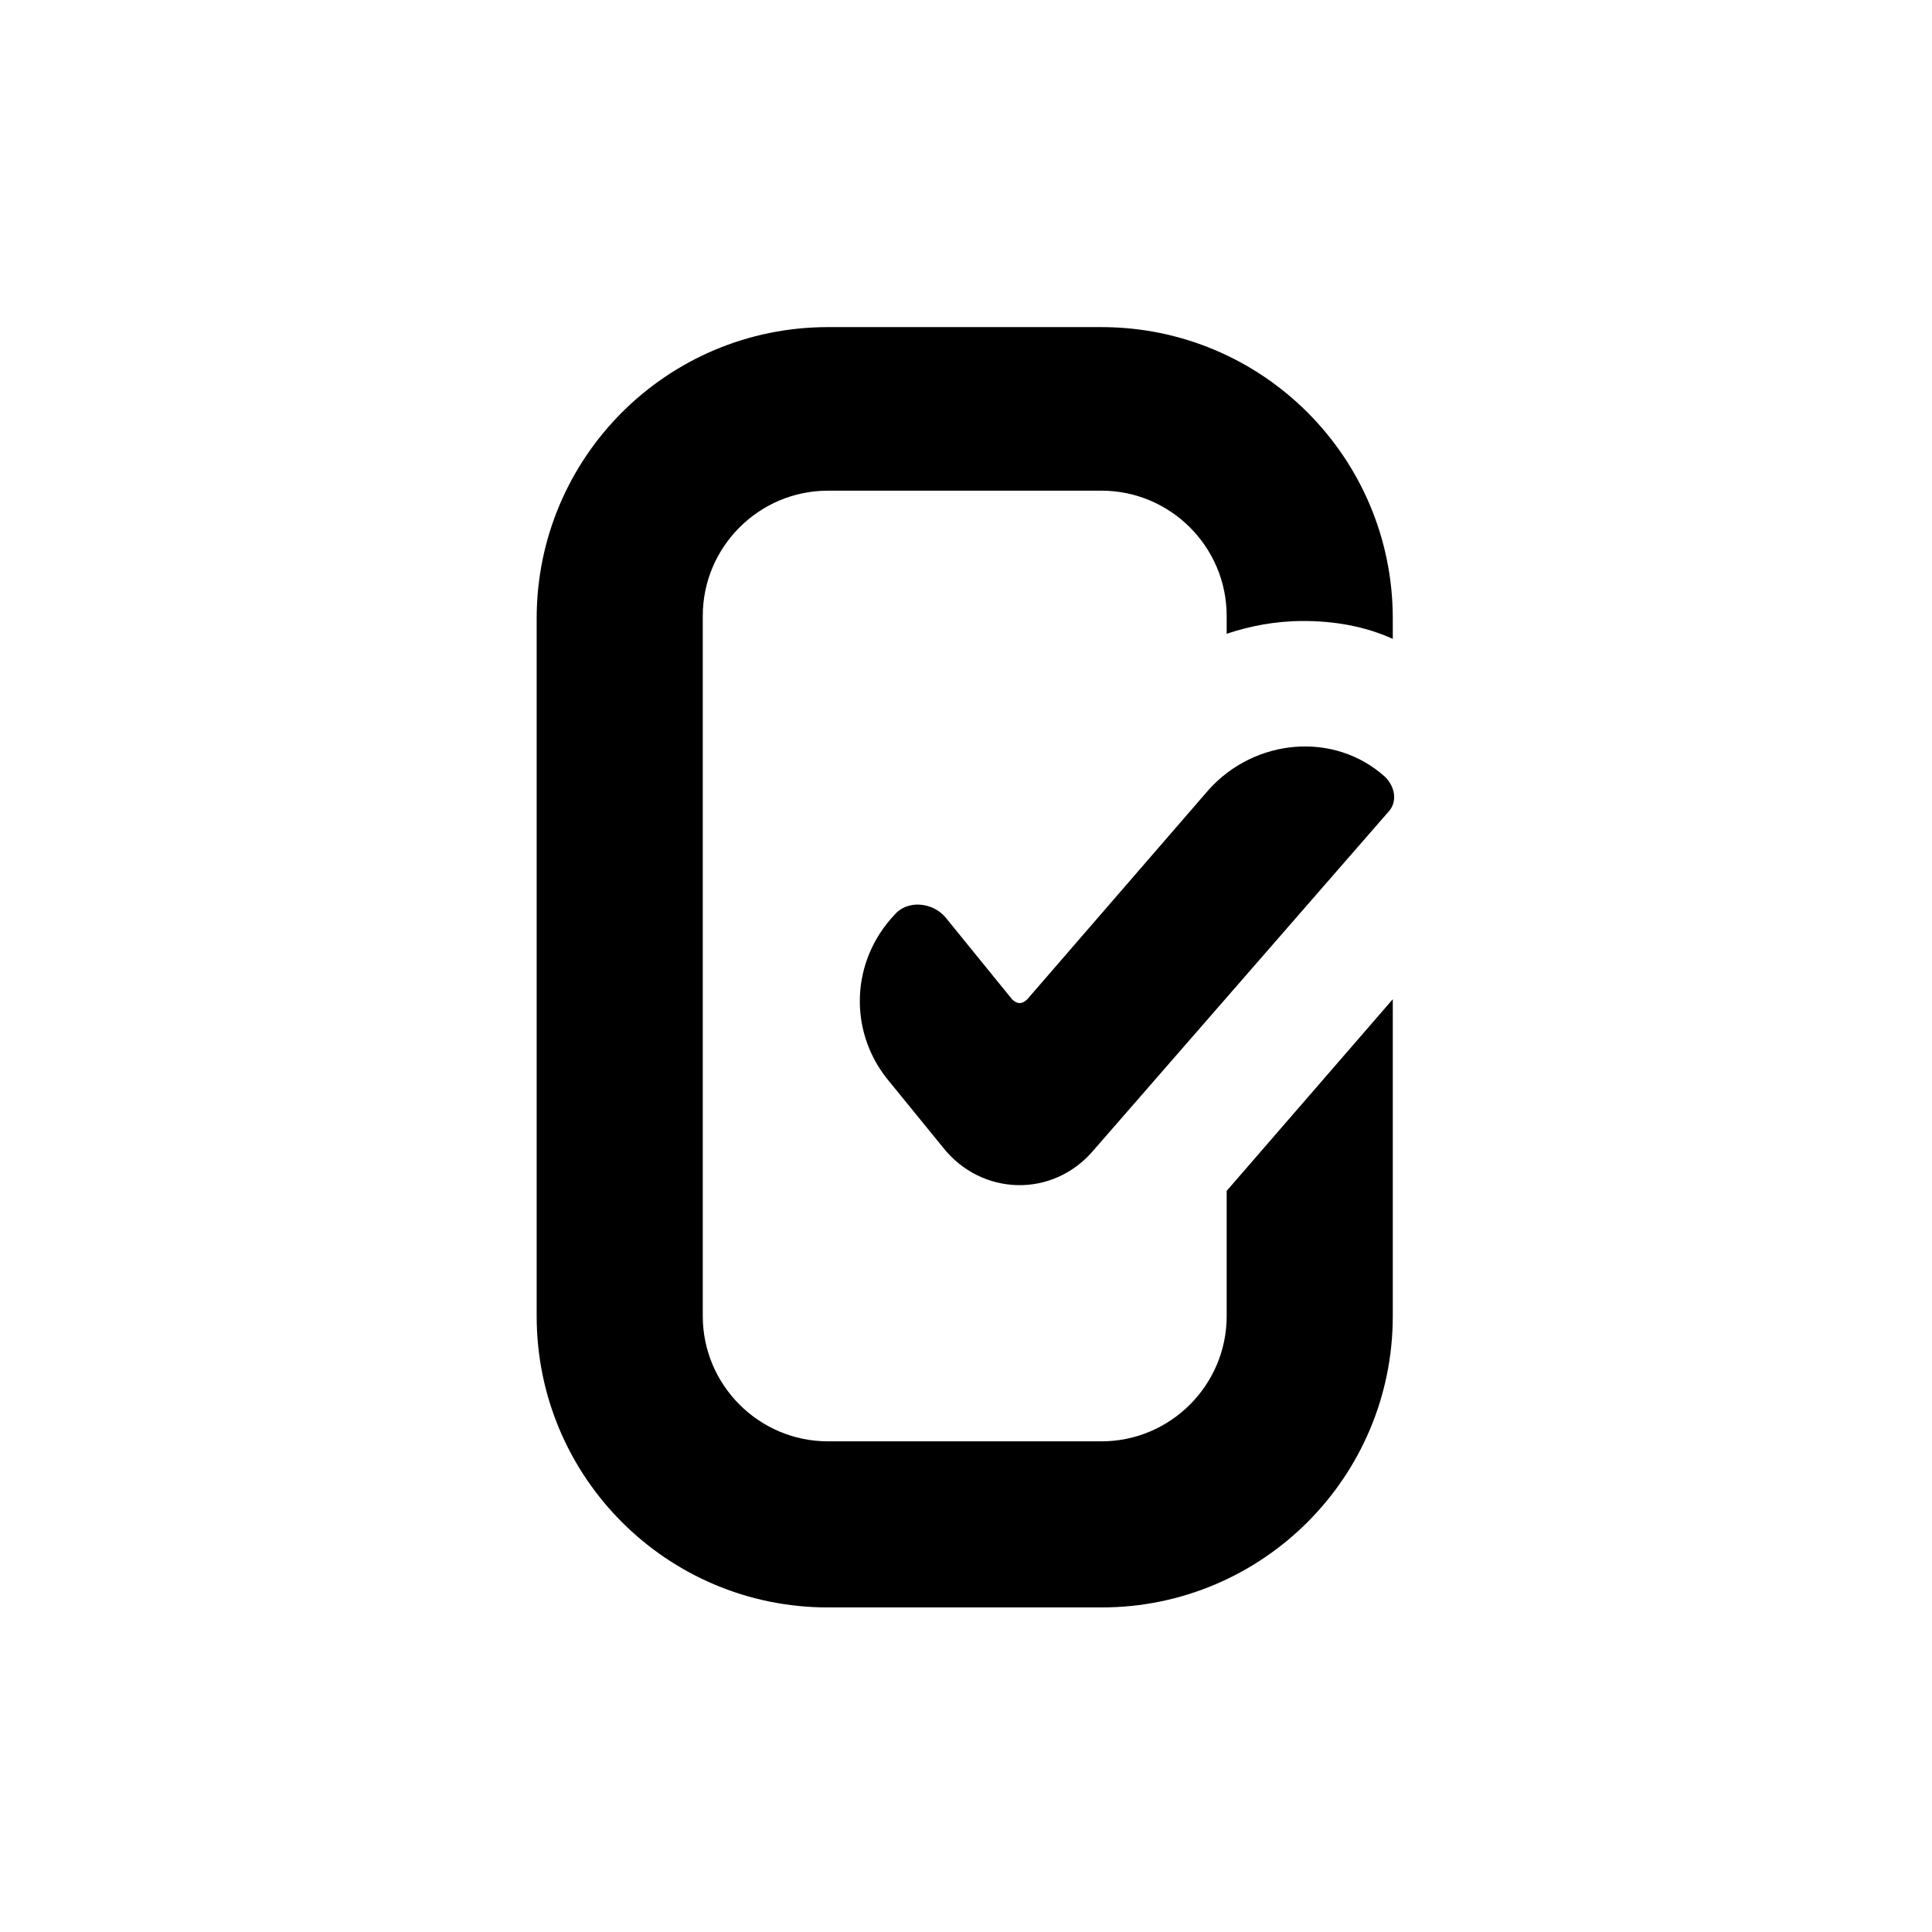
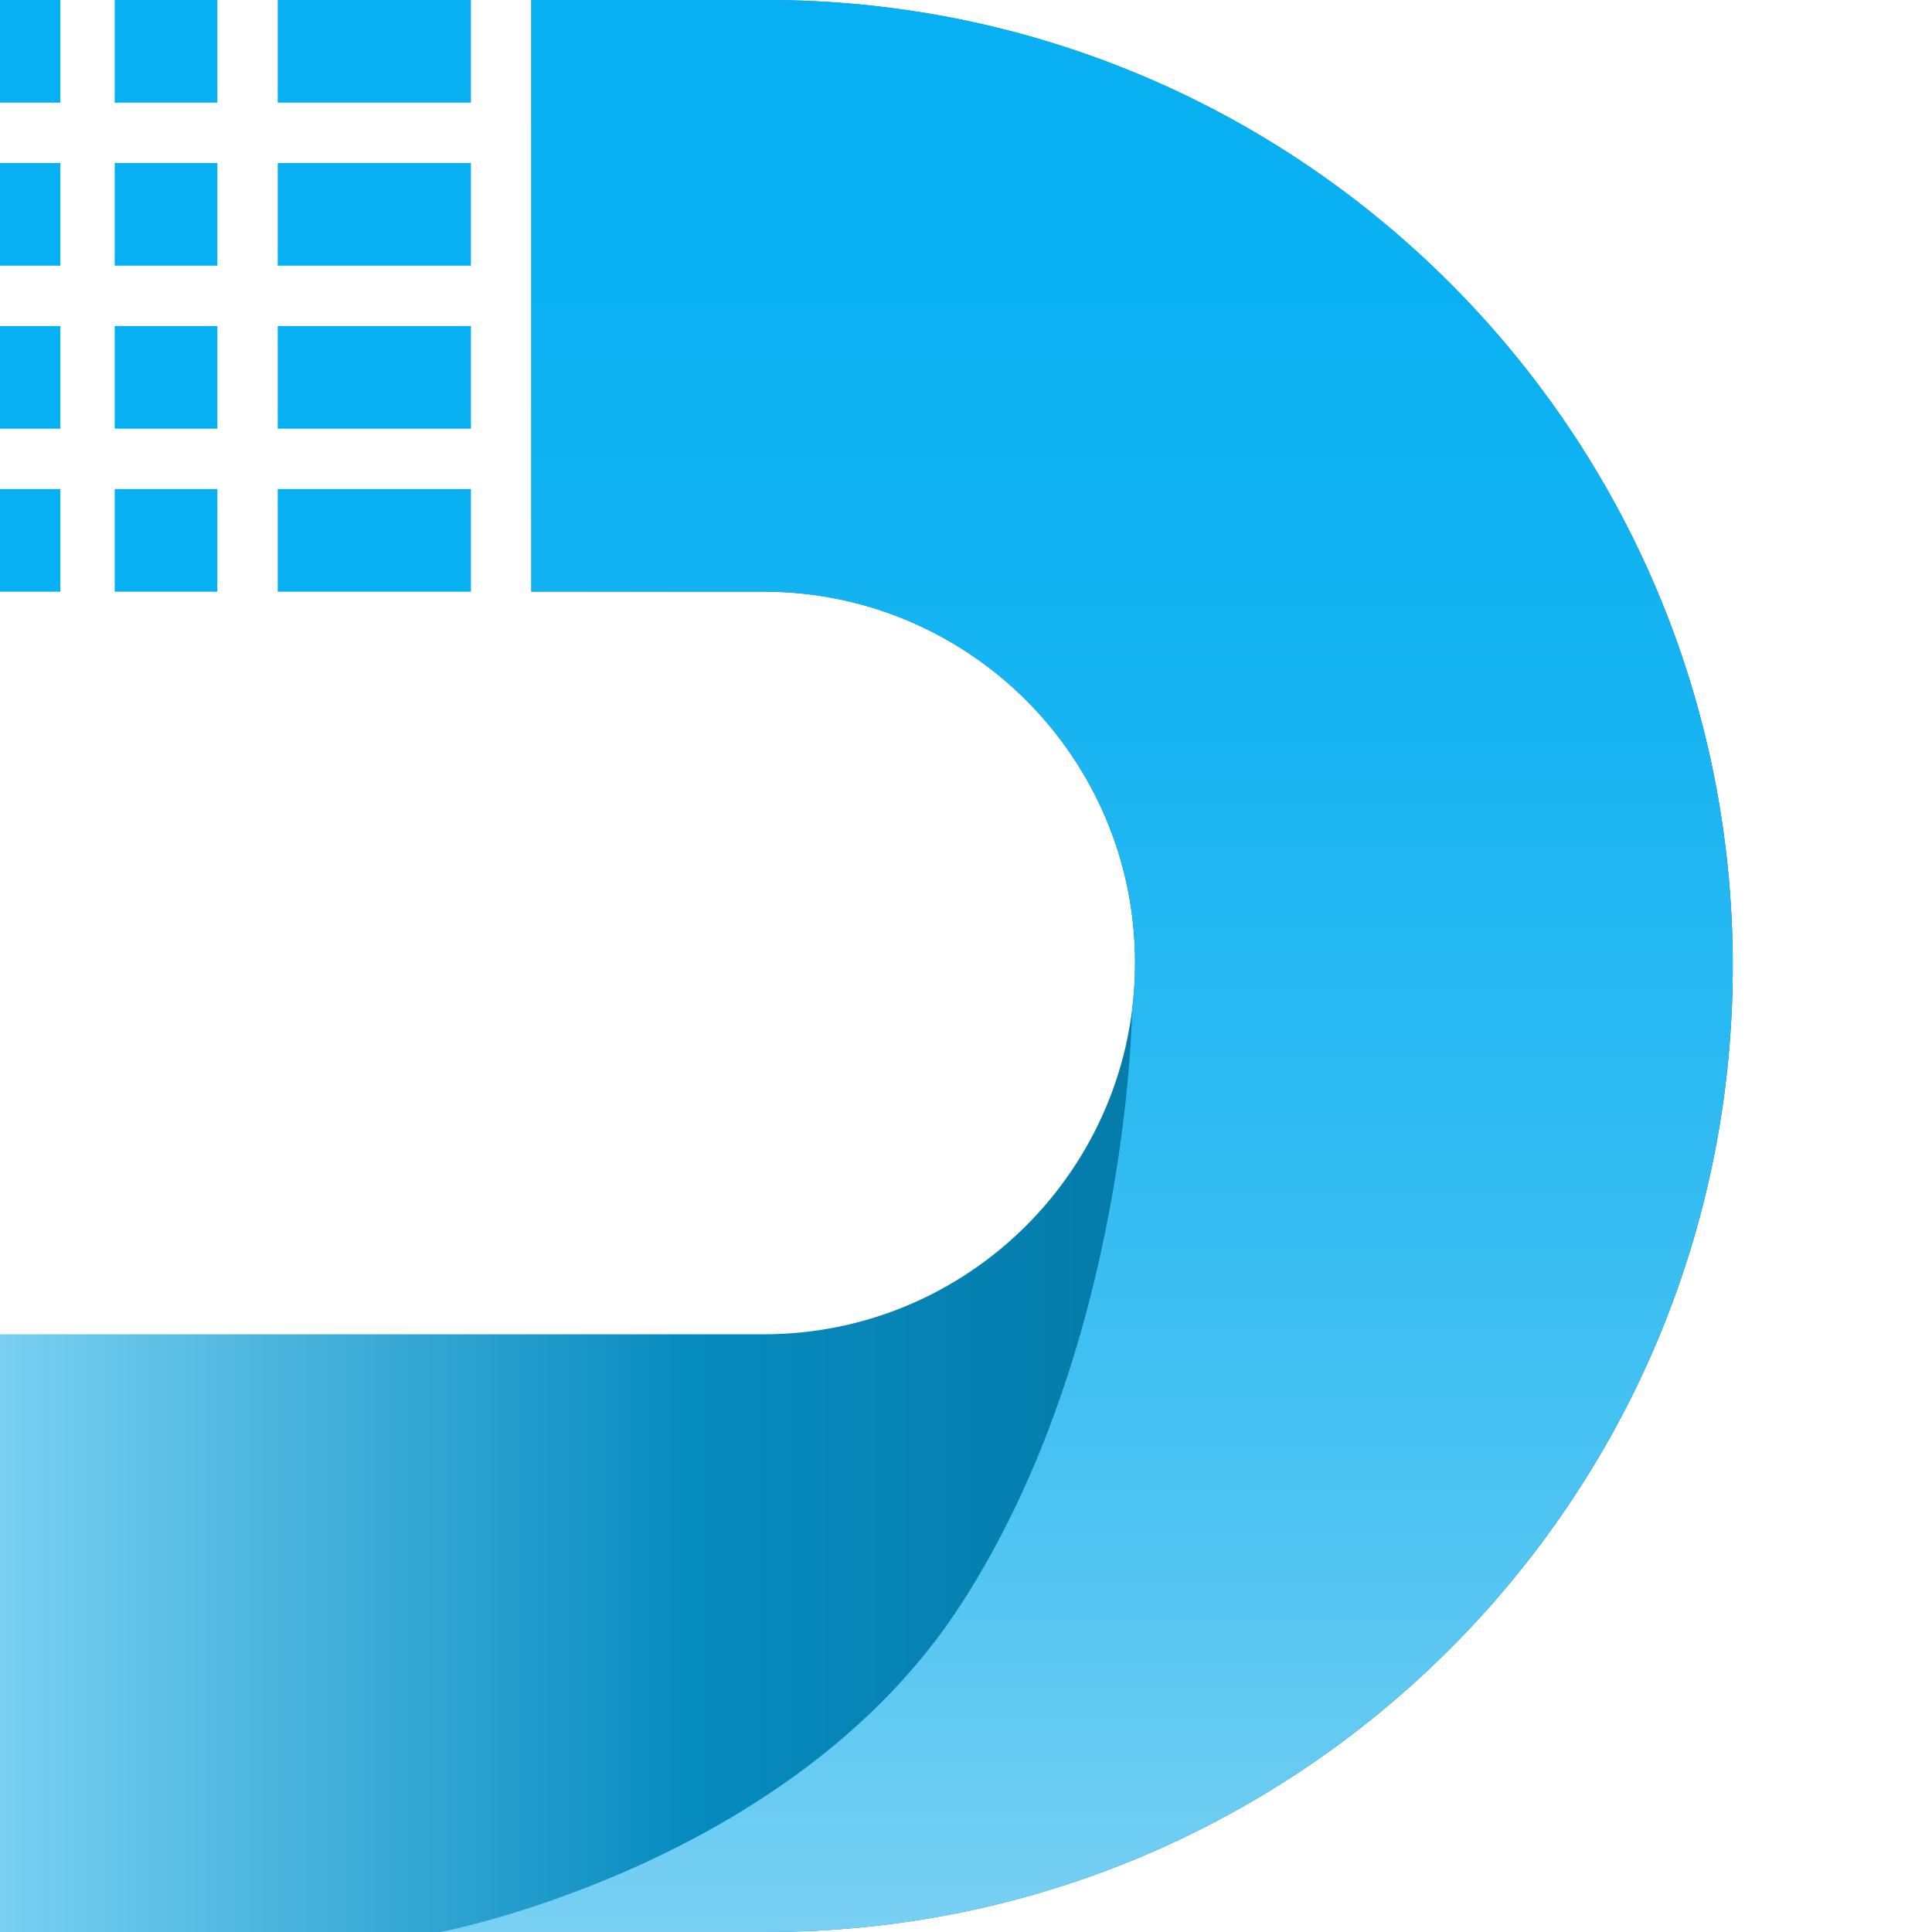
- <svg xmlns="http://www.w3.org/2000/svg" enable-background="new 0 0 75.6 75.6" viewBox="0 0 75.6 75.6">
+ <svg xmlns="http://www.w3.org/2000/svg" id="fin_horizontal" data-name="fin horizontal" viewBox="0 0 959 959">
+   <defs>
+     <style>
+       .cls-1 {
+         fill: #07b0f2;
+       }
+ 
+       .cls-1, .cls-2, .cls-3, .cls-4 {
+         stroke-width: 0px;
+       }
+ 
+       .cls-2 {
+         fill: url(#Degradado_sin_nombre_71);
+       }
+ 
+       .cls-3 {
+         fill: url(#Degradado_sin_nombre_59);
+       }
+ 
+       .cls-4 {
+         fill: #068bbf;
+       }
+     </style>
+     <linearGradient id="Degradado_sin_nombre_59" data-name="Degradado sin nombre 59" x1="0" y1="479.5" x2="860.1" y2="479.5" gradientUnits="userSpaceOnUse">
+       <stop offset="0" stop-color="#79d0f2" />
+       <stop offset=".4" stop-color="#068bbf" />
+       <stop offset="1" stop-color="#04668c" />
+     </linearGradient>
+     <linearGradient id="Degradado_sin_nombre_71" data-name="Degradado sin nombre 71" x1="539.44" y1="959" x2="539.44" y2="0" gradientUnits="userSpaceOnUse">
+       <stop offset="0" stop-color="#79d0f2" />
+       <stop offset=".05" stop-color="#6ecdf2" />
+       <stop offset=".24" stop-color="#49c2f2" />
+       <stop offset=".44" stop-color="#2cbaf2" />
+       <stop offset=".63" stop-color="#17b4f2" />
+       <stop offset=".82" stop-color="#0bb1f2" />
+       <stop offset="1" stop-color="#07b0f2" />
+     </linearGradient>
+   </defs>
  <g>
-     <path d="m48 46.6v4.9c0 2.7-2.2 4.9-4.9 4.9h-10.7c-2.7 0-4.9-2.2-4.9-4.9v-27.4c0-2.7 2.2-4.9 4.9-4.9h10.7c2.7 0 4.9 2.2 4.9 4.9v.7c.9-.3 1.9-.5 3-.5 1.2 0 2.4.2 3.5.7v-.8c0-6.3-5.1-11.4-11.4-11.4h-10.7c-6.3 0-11.4 5.1-11.4 11.4v27.3c0 6.3 5.1 11.4 11.4 11.4h10.7c6.3 0 11.4-5.1 11.4-11.4v-12.4z" />
-     <path d="m42.8 45 11.5-13.2c.4-.4.3-1-.1-1.4-2-1.8-5.1-1.5-6.9.5l-7.1 8.2c-.2.2-.4.2-.6 0l-2.6-3.2c-.5-.6-1.5-.7-2-.1-1.7 1.8-1.8 4.5-.3 6.4l2.2 2.7c1.5 1.9 4.3 2 5.9.1z" />
+     <path class="cls-3" d="m380.6,0h-116.88v293.69h115.38c101.79,0,184.31,82.52,184.31,184.31h0c0,101.79-82.52,184.31-184.31,184.31H0v296.69h380.6c264.82,0,479.5-214.68,479.5-479.5h0C860.1,214.68,645.42,0,380.6,0Z" />
+     <path class="cls-2" d="m860.1,479.5h0C860.1,214.68,645.42,0,380.6,0h-116.88v293.69h115.38c101.79,0,184.31,82.52,184.31,184.31h0c0,7.93-.56,15.73-1.53,23.39.02,0,.05.03.05.03,0,0-1.52,166.88-85.43,295.74-83.91,128.87-257.73,161.83-257.73,161.83h161.83c264.82,0,479.5-214.68,479.5-479.5Z" />
+     <rect class="cls-1" x="137.86" width="95.9" height="50.95" />
+     <rect class="cls-1" width="29.97" height="50.95" />
+     <rect class="cls-1" x="56.94" width="50.95" height="50.95" />
+     <rect class="cls-1" x="137.86" y="80.92" width="95.9" height="50.95" />
+     <rect class="cls-1" y="80.92" width="29.97" height="50.95" />
+     <rect class="cls-1" x="56.94" y="80.92" width="50.95" height="50.95" />
+     <rect class="cls-1" x="137.86" y="161.83" width="95.9" height="50.95" />
+     <rect class="cls-1" y="161.83" width="29.97" height="50.95" />
+     <rect class="cls-1" x="56.94" y="161.83" width="50.95" height="50.95" />
+     <rect class="cls-1" x="137.86" y="242.75" width="95.9" height="50.95" />
+     <rect class="cls-1" y="242.75" width="29.97" height="50.95" />
+     <rect class="cls-1" x="56.94" y="242.75" width="50.95" height="50.95" />
  </g>
</svg>
